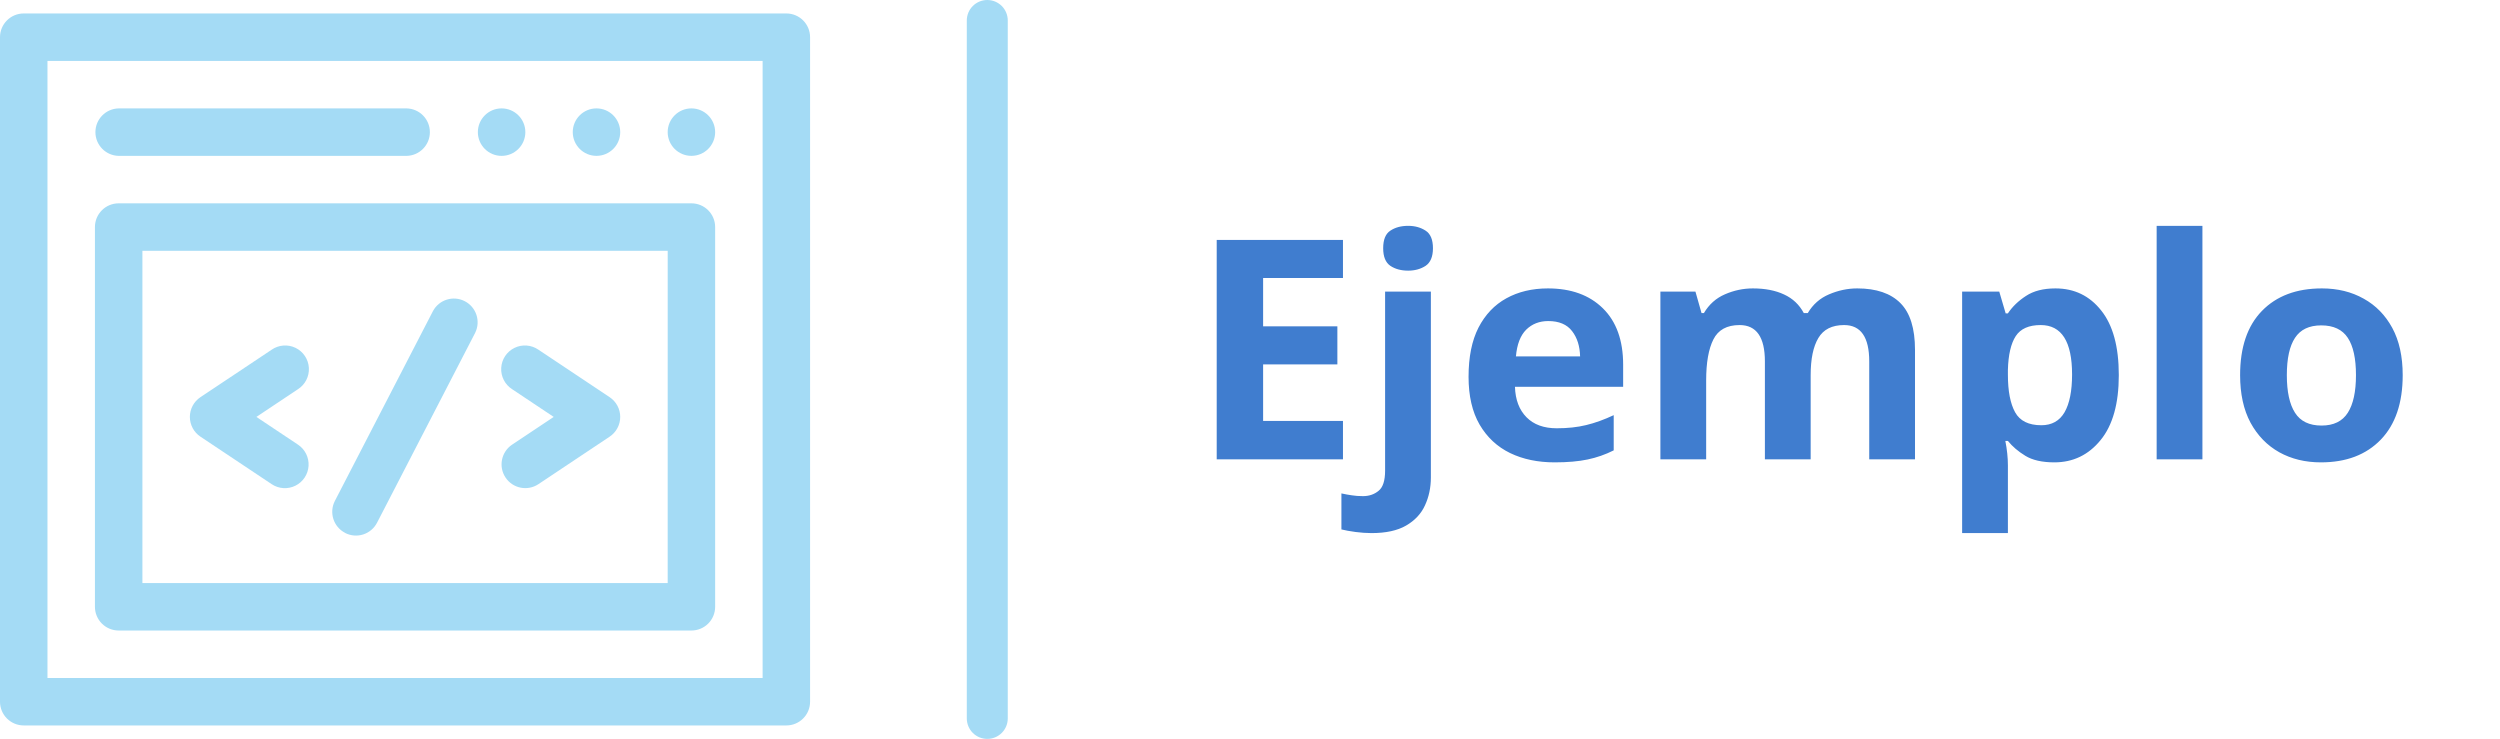
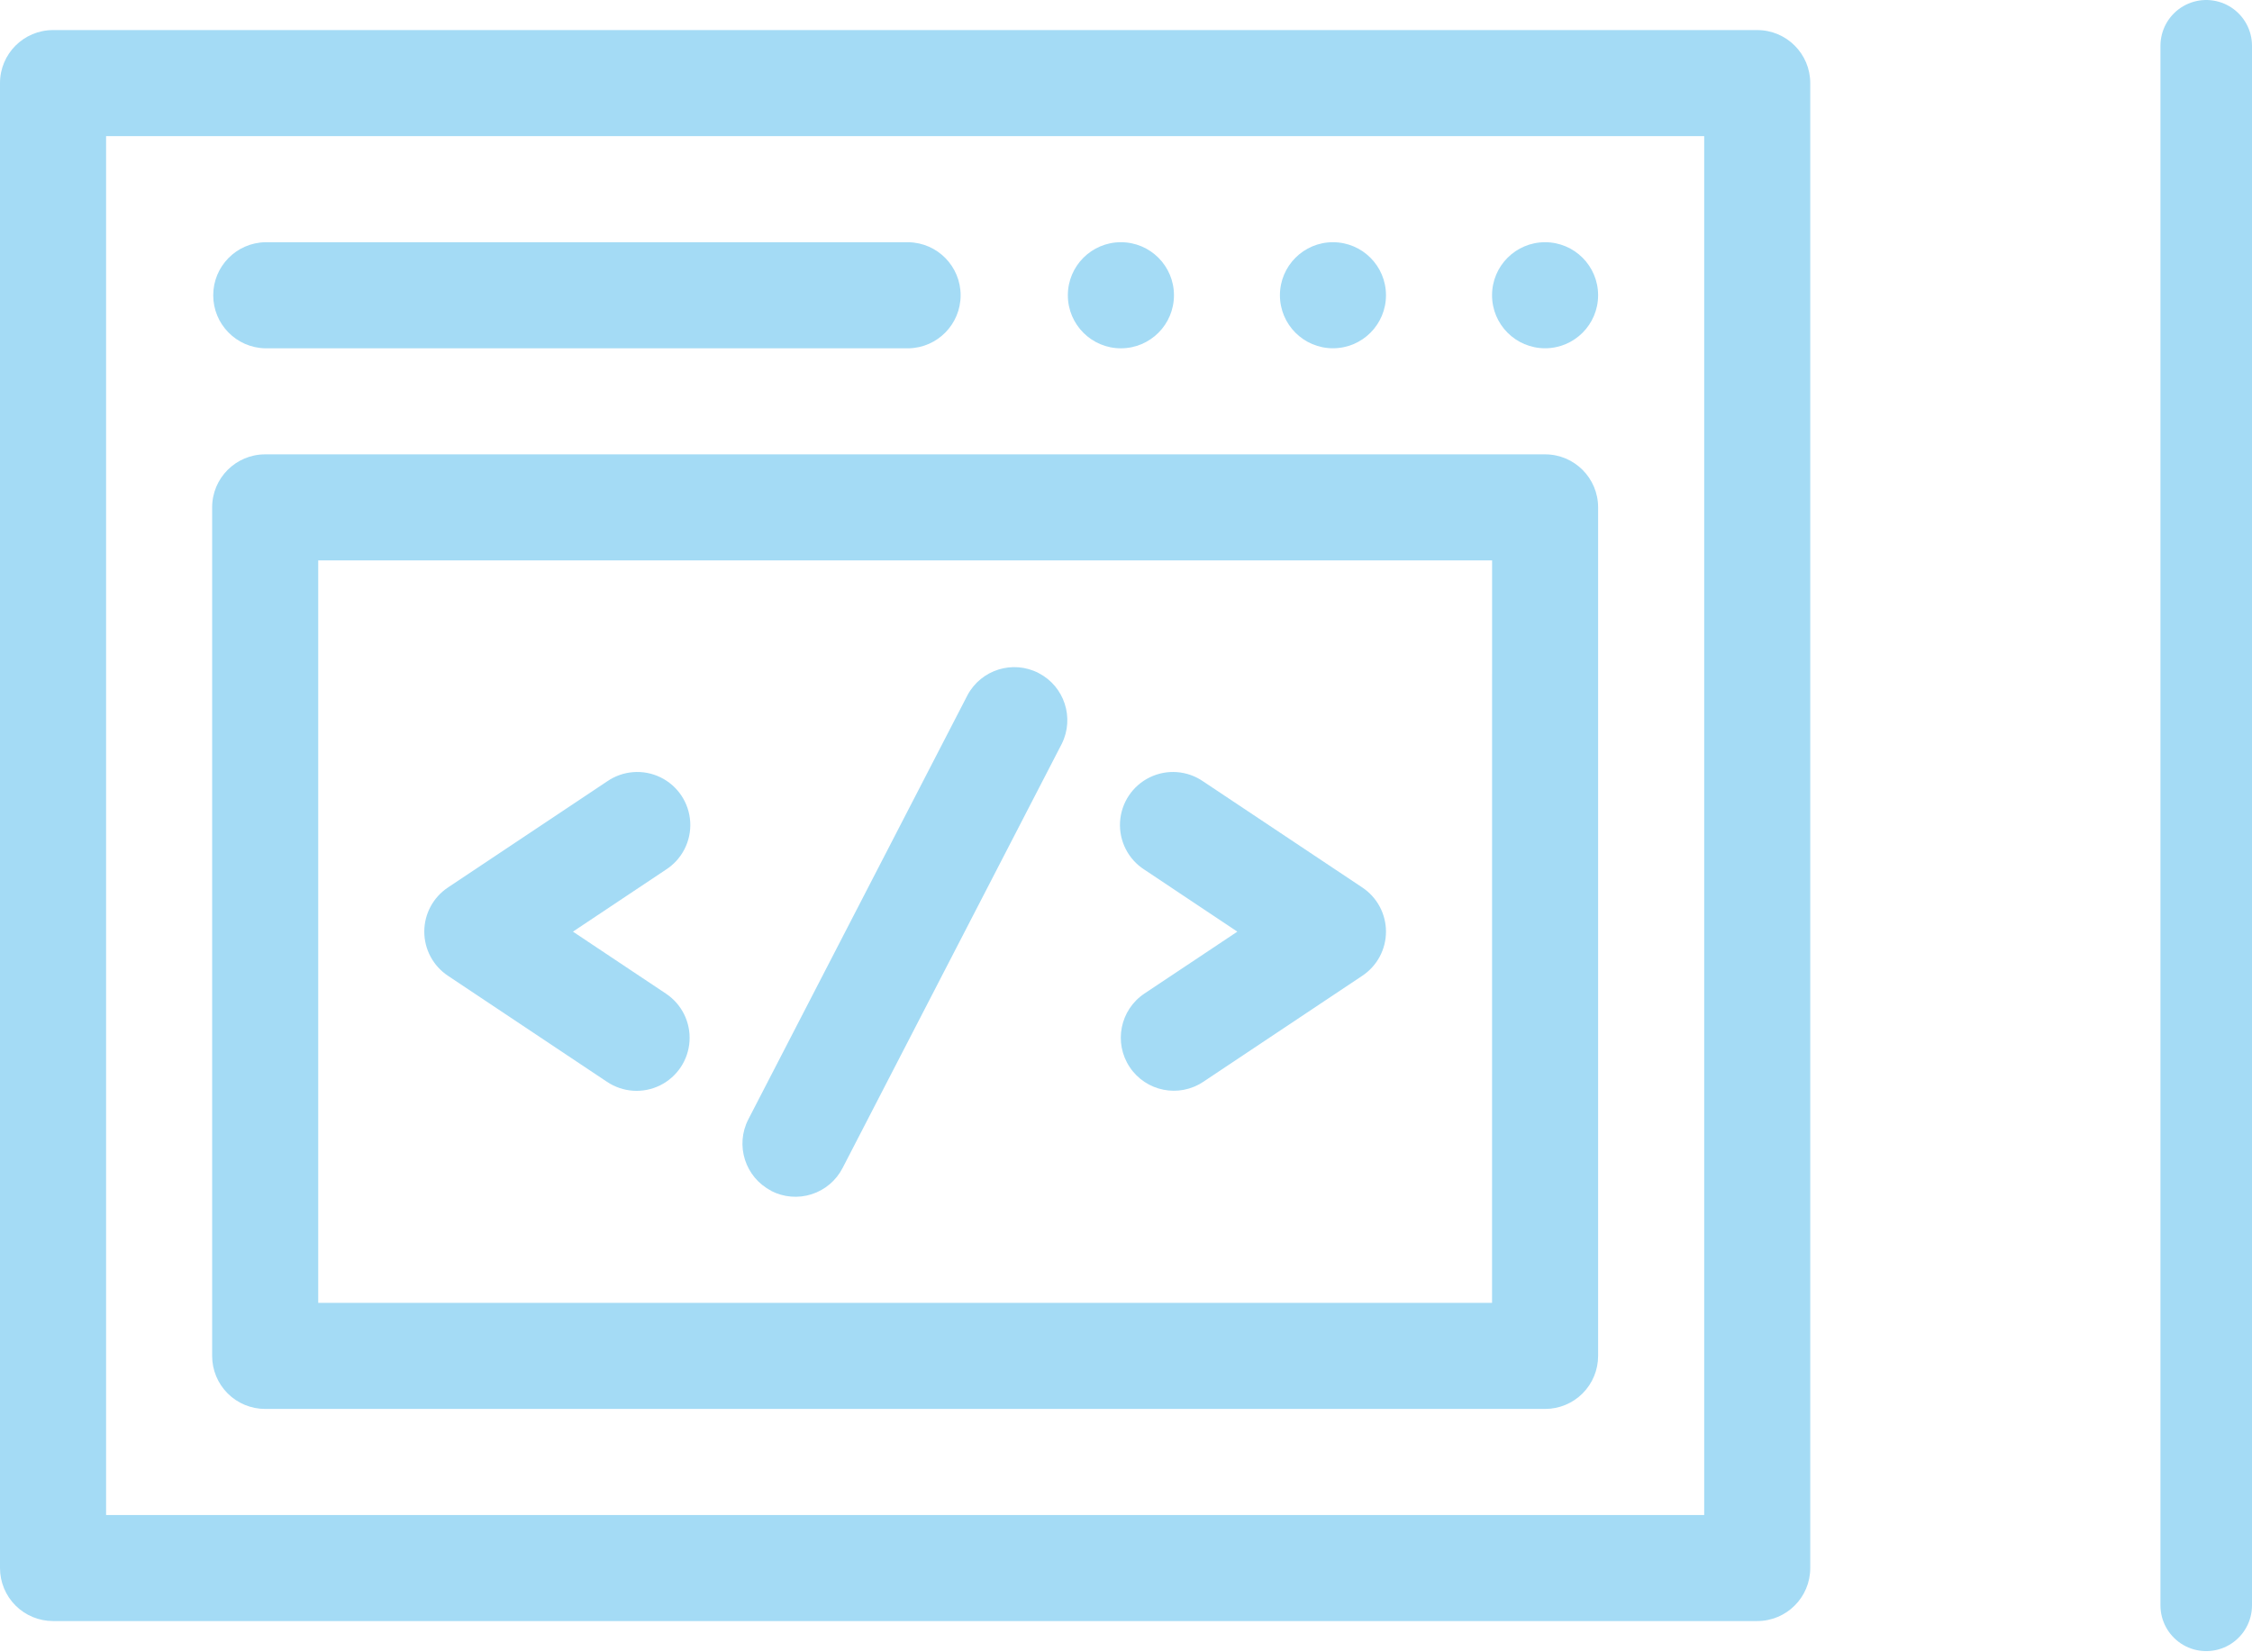
- <svg xmlns="http://www.w3.org/2000/svg" width="244.093" height="72.144" viewBox="0 0 244.093 72.144">
-   <g id="Grupo_12634" data-name="Grupo 12634" transform="translate(-1698.607 -5783.781)">
-     <text id="Ejemplo" transform="translate(1814.7 5828.628)" fill="#407dcf" font-size="30" font-family="Montserrat-SemiBold, Montserrat" font-weight="600">
-       <tspan x="0" y="0">Ejemplo</tspan>
-     </text>
+ <svg xmlns="http://www.w3.org/2000/svg" width="98.395" height="72.144" viewBox="0 0 98.395 72.144">
+   <g id="Grupo_12642" data-name="Grupo 12642" transform="translate(-1698.607 -5783.781)">
    <line id="Línea_373" data-name="Línea 373" y2="68.144" transform="translate(1795.002 5785.781)" fill="none" stroke="#a4dbf5" stroke-linecap="round" stroke-miterlimit="10" stroke-width="4" />
    <g id="Grupo_11834" data-name="Grupo 11834">
      <path id="Trazado_2541" data-name="Trazado 2541" d="M1700.925,5854.611h74.459a2.316,2.316,0,0,0,2.317-2.317v-64.881a2.317,2.317,0,0,0-2.317-2.318h-74.459a2.317,2.317,0,0,0-2.318,2.318v64.881a2.316,2.316,0,0,0,2.318,2.317Zm2.317-64.881h69.825v60.247h-69.825Zm0,0" fill="#a4dbf5" />
      <path id="Trazado_2542" data-name="Trazado 2542" d="M1768.432,5796.681a2.317,2.317,0,1,1-2.317-2.317,2.317,2.317,0,0,1,2.317,2.317Zm0,0" fill="#a4dbf5" />
      <path id="Trazado_2543" data-name="Trazado 2543" d="M1759.164,5796.681a2.317,2.317,0,1,1-2.318-2.317,2.318,2.318,0,0,1,2.318,2.317Zm0,0" fill="#a4dbf5" />
      <path id="Trazado_2544" data-name="Trazado 2544" d="M1749.9,5796.681a2.318,2.318,0,1,1-2.317-2.317,2.317,2.317,0,0,1,2.317,2.317Zm0,0" fill="#a4dbf5" />
      <path id="Trazado_2545" data-name="Trazado 2545" d="M1710.193,5799h28.116a2.318,2.318,0,0,0,0-4.635h-28.116a2.318,2.318,0,0,0,0,4.635Zm0,0" fill="#a4dbf5" />
      <path id="Trazado_2546" data-name="Trazado 2546" d="M1766.115,5803.633h-55.922a2.317,2.317,0,0,0-2.317,2.317v37.075a2.316,2.316,0,0,0,2.317,2.318h55.922a2.316,2.316,0,0,0,2.317-2.318V5805.95a2.317,2.317,0,0,0-2.317-2.317Zm-2.317,37.075h-51.287v-32.441H1763.8Zm0,0" fill="#a4dbf5" />
      <path id="Trazado_2547" data-name="Trazado 2547" d="M1747.967,5830.408a2.316,2.316,0,0,0,3.213.642l6.951-4.635a2.315,2.315,0,0,0,0-3.855l-6.951-4.634a2.317,2.317,0,1,0-2.57,3.855l4.059,2.707-4.06,2.706a2.318,2.318,0,0,0-.642,3.214Zm0,0" fill="#a4dbf5" />
      <path id="Trazado_2548" data-name="Trazado 2548" d="M1718.177,5826.415l6.952,4.635a2.317,2.317,0,1,0,2.57-3.856l-4.059-2.706,4.059-2.707a2.317,2.317,0,1,0-2.57-3.855l-6.952,4.634a2.316,2.316,0,0,0,0,3.855Zm0,0" fill="#a4dbf5" />
      <path id="Trazado_2549" data-name="Trazado 2549" d="M1732.3,5835.815a2.316,2.316,0,0,0,3.122-1l9.578-18.537a2.318,2.318,0,0,0-4.118-2.128l-9.578,18.538a2.317,2.317,0,0,0,1,3.122Zm0,0" fill="#a4dbf5" />
    </g>
  </g>
</svg>
